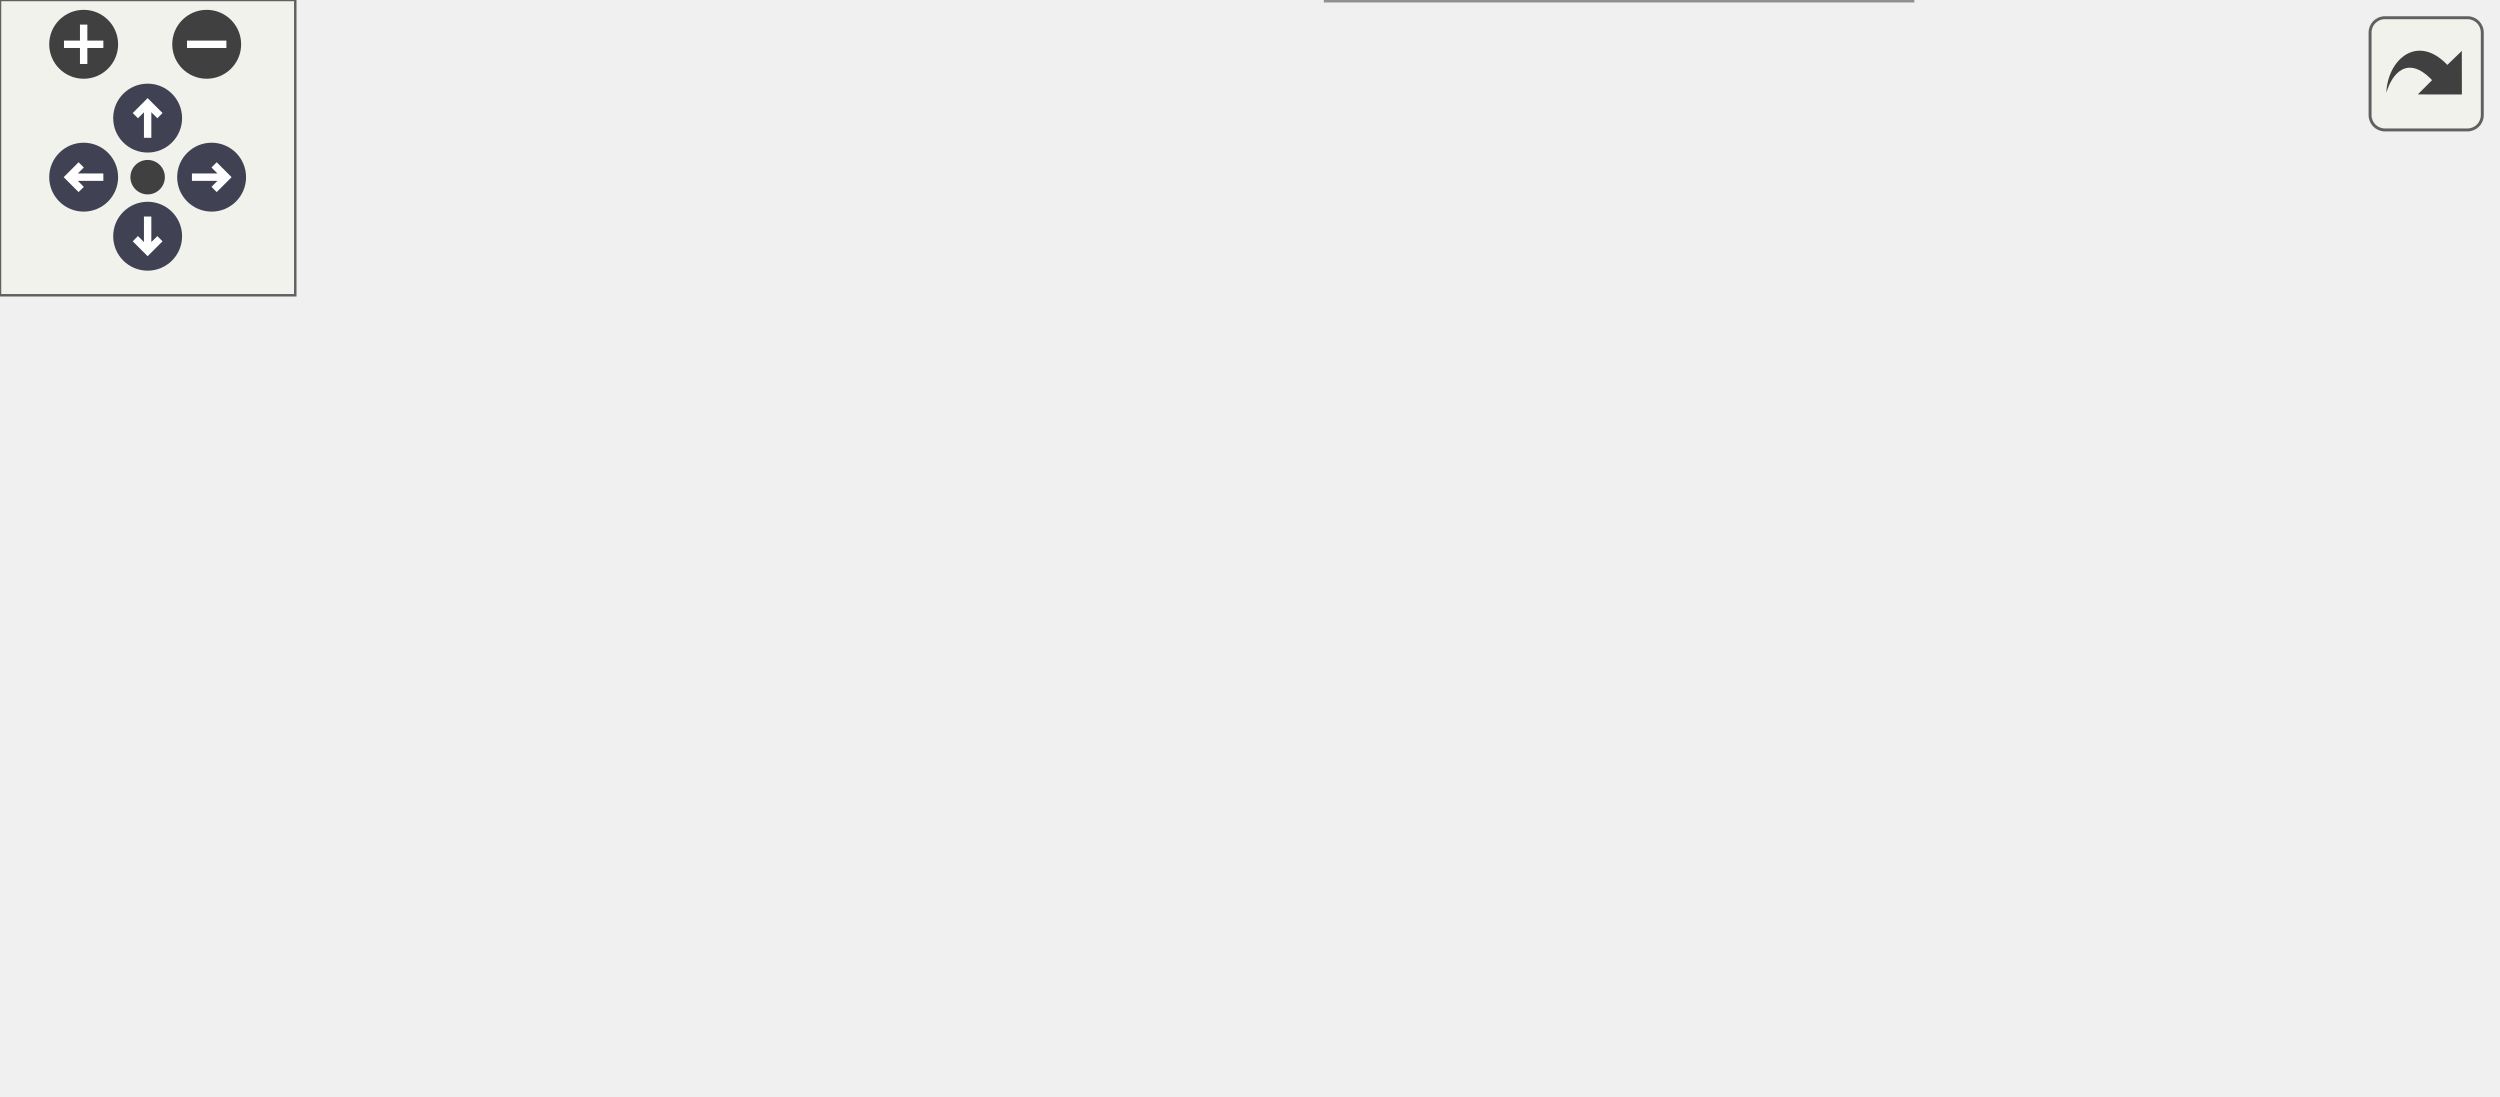
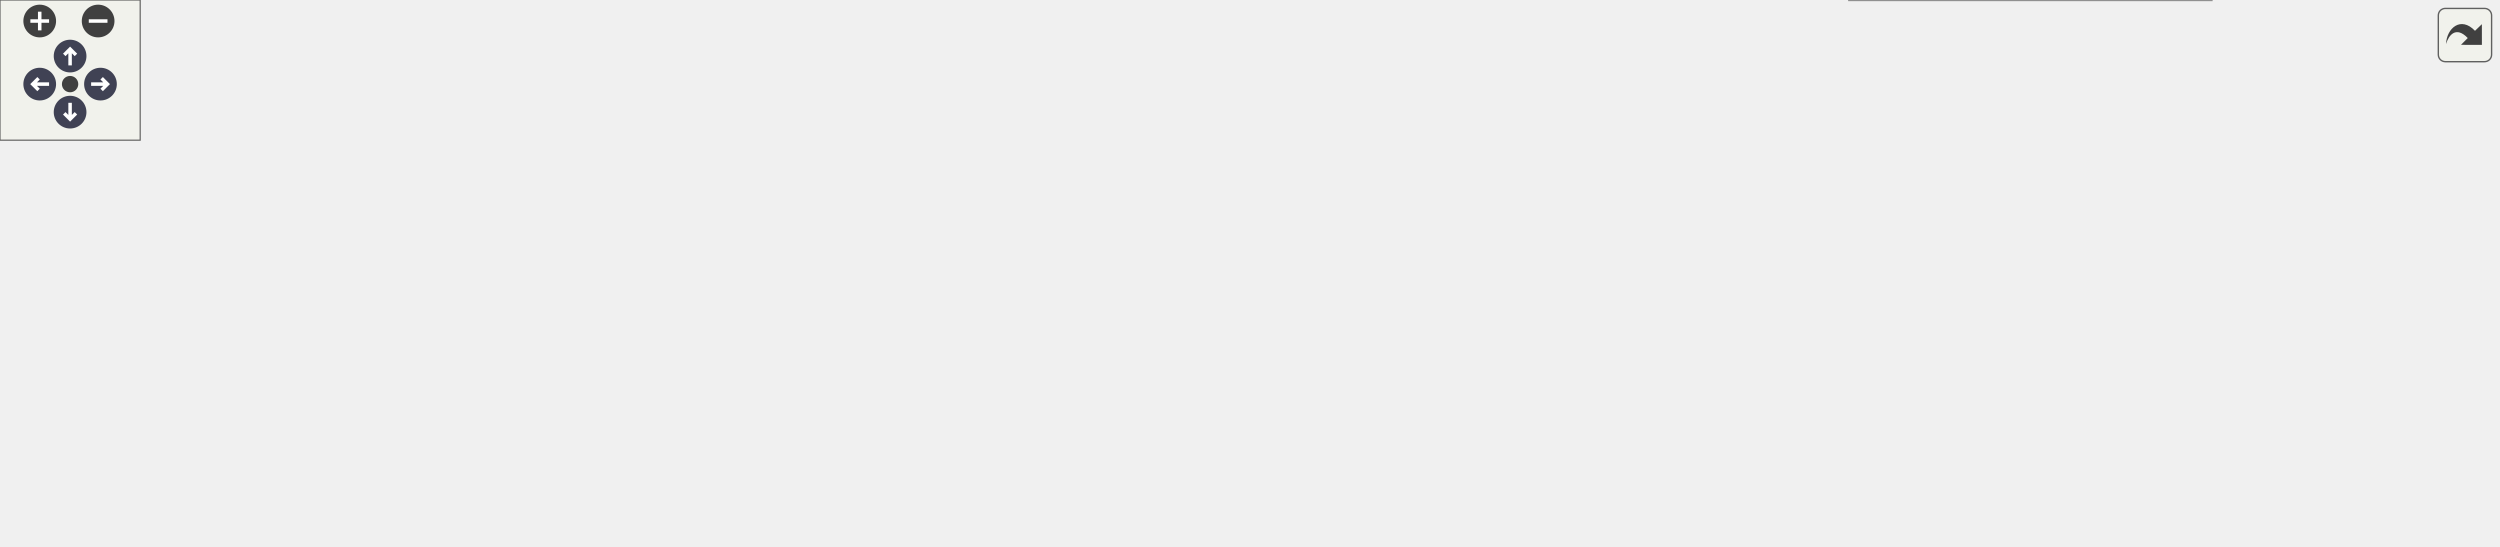
<svg xmlns="http://www.w3.org/2000/svg" xmlns:xlink="http://www.w3.org/1999/xlink" id="main" version="1.1" xml:space="preserve">
  <style type="text/css">
.node, .edge {opacity: 0.7;}
.node.selected, .edge.selected {opacity: 1;}
.edge:hover path { stroke: red; }
.edge:hover polygon { stroke: red; fill: red; }
</style>
  <defs>
    <circle id="rim" cx="0" cy="0" r="7" />
    <circle id="rim2" cx="0" cy="0" r="3.5" />
    <g id="zoomPlus">
      <use xlink:href="#rim" fill="#404040">
        <set attributeName="fill" to="#808080" begin="zoomplus.mouseover" end="zoomplus.mouseout" />
      </use>
      <path d="M-4,0h8M0,-4v8" fill="none" stroke="white" stroke-width="1.5" pointer-events="none" />
    </g>
    <g id="zoomMin">
      <use xlink:href="#rim" fill="#404040">
        <set attributeName="fill" to="#808080" begin="zoomminus.mouseover" end="zoomminus.mouseout" />
      </use>
      <path d="M-4,0h8" fill="none" stroke="white" stroke-width="1.5" pointer-events="none" />
    </g>
    <g id="arrowUp" transform="translate(30 24)">
      <use xlink:href="#rim" />
      <path pointer-events="none" fill="none" stroke="white" stroke-width="1.5" d="M0,-3.0v7 M-2.5,-0.5L0,-3.0L2.5,-0.5" />
    </g>
    <g id="arrowRight" transform="rotate(90) translate(36 -43)">
      <use xlink:href="#rim" />
      <path pointer-events="none" fill="none" stroke="white" stroke-width="1.5" d="M0,-3.0v7 M-2.5,-0.5L0,-3.0L2.5,-0.5" />
    </g>
    <g id="arrowDown" transform="rotate(180) translate(-30 -48)">
      <use xlink:href="#rim" />
      <path pointer-events="none" fill="none" stroke="white" stroke-width="1.5" d="M0,-3.0v7 M-2.5,-0.5L0,-3.0L2.5,-0.5" />
    </g>
    <g id="arrowLeft" transform="rotate(270) translate(-36 17)">
      <use xlink:href="#rim" />
      <path pointer-events="none" fill="none" stroke="white" stroke-width="1.5" d="M0,-3.0v7 M-2.5,-0.5L0,-3.0L2.5,-0.5" />
    </g>
    <g id="resetDef">
      <use xlink:href="#rim2" fill="#404040">
        <set attributeName="fill" to="#808080" begin="reset.mouseover" end="reset.mouseout" />
      </use>
    </g>
  </defs>
  <svg id="graph" class="graph">
    <g id="viewport">
      <g id="Node000001" class="node">
        <g id="a_Node000001">
          <a xlink:title=" ">
-             <polygon fill="#999999" stroke="#666666" points="311,-162 201,-162 201,-132 311,-132 311,-162" />
-             <text text-anchor="start" x="209" y="-150" font-family="Helvetica,sans-Serif" font-size="10.00">libs/core/vidre/core</text>
-             <text text-anchor="middle" x="256" y="-139" font-family="Helvetica,sans-Serif" font-size="10.00">/config.hh</text>
+             <polygon fill="#999999" stroke="#666666" points="519,-173 409,-173 409,-143 519,-143 519,-173" />
+             <text text-anchor="start" x="417" y="-161" font-family="Helvetica,sans-Serif" font-size="10.00">libs/core/vidre/core</text>
+             <text text-anchor="middle" x="464" y="-150" font-family="Helvetica,sans-Serif" font-size="10.00">/config.hh</text>
          </a>
        </g>
      </g>
      <g id="Node000002" class="node">
        <g id="a_Node000002">
          <a xlink:href="config_8cc.html" target="_top" xlink:title=" ">
-             <polygon fill="white" stroke="#666666" points="110,-96 0,-96 0,-66 110,-66 110,-96" />
-             <text text-anchor="start" x="8" y="-84" font-family="Helvetica,sans-Serif" font-size="10.00">libs/core/vidre/core</text>
-             <text text-anchor="middle" x="55" y="-73" font-family="Helvetica,sans-Serif" font-size="10.00">/config.cc</text>
+             <polygon fill="white" stroke="#666666" points="110,-107 0,-107 0,-77 110,-77 110,-107" />
+             <text text-anchor="start" x="8" y="-95" font-family="Helvetica,sans-Serif" font-size="10.00">libs/core/vidre/core</text>
+             <text text-anchor="middle" x="55" y="-84" font-family="Helvetica,sans-Serif" font-size="10.00">/config.cc</text>
          </a>
        </g>
      </g>
      <g id="edge1_Node000001_Node000002" class="edge">
        <g id="a_edge1_Node000001_Node000002">
          <a xlink:title=" ">
-             <path fill="none" stroke="#63b8ff" d="M202.16,-128.86C169.88,-118.58 129.36,-105.68 99.01,-96.01" />
-             <polygon fill="#63b8ff" stroke="#63b8ff" points="201.3,-132.26 211.89,-131.95 203.42,-125.59 201.3,-132.26" />
+             <path fill="none" stroke="#63b8ff" d="M398.9,-148.97C329.37,-140.07 216.05,-124.62 119,-107 116.09,-106.47 113.11,-105.91 110.11,-105.32" />
+             <polygon fill="#63b8ff" stroke="#63b8ff" points="398.47,-152.45 408.83,-150.24 399.35,-145.5 398.47,-152.45" />
          </a>
        </g>
      </g>
      <g id="Node000003" class="node">
        <g id="a_Node000003">
-           <a xlink:href="dynamic_8hh.html" target="_top" xlink:title=" ">
-             <polygon fill="white" stroke="#666666" points="247.5,-96 128.5,-96 128.5,-66 247.5,-66 247.5,-96" />
-             <text text-anchor="start" x="136.5" y="-84" font-family="Helvetica,sans-Serif" font-size="10.00">libs/core/vidre/plugin</text>
-             <text text-anchor="middle" x="188" y="-73" font-family="Helvetica,sans-Serif" font-size="10.00">/dynamic.hh</text>
+           <a xlink:href="exception_8hh.html" target="_top" xlink:title=" ">
+             <polygon fill="white" stroke="#666666" points="280,-101.5 128,-101.5 128,-82.5 280,-82.5 280,-101.5" />
+             <text text-anchor="middle" x="204" y="-89.5" font-family="Helvetica,sans-Serif" font-size="10.00">libs/core/vidre/exception.hh</text>
          </a>
        </g>
      </g>
      <g id="edge2_Node000001_Node000003" class="edge">
        <g id="a_edge2_Node000001_Node000003">
          <a xlink:title=" ">
-             <path fill="none" stroke="#63b8ff" d="M233.61,-124.92C223.58,-115.49 212.02,-104.61 203.05,-96.16" />
-             <polygon fill="#63b8ff" stroke="#63b8ff" points="231.23,-127.49 240.91,-131.8 236.03,-122.39 231.23,-127.49" />
-           </a>
-         </g>
-       </g>
-       <g id="Node000006" class="node">
-         <g id="a_Node000006">
-           <a xlink:href="information_8hh.html" target="_top" xlink:title=" ">
-             <polygon fill="white" stroke="#666666" points="384.5,-96 265.5,-96 265.5,-66 384.5,-66 384.5,-96" />
-             <text text-anchor="start" x="273.5" y="-84" font-family="Helvetica,sans-Serif" font-size="10.00">libs/core/vidre/plugin</text>
-             <text text-anchor="middle" x="325" y="-73" font-family="Helvetica,sans-Serif" font-size="10.00">/information.hh</text>
-           </a>
-         </g>
-       </g>
-       <g id="edge5_Node000001_Node000006" class="edge">
-         <g id="a_edge5_Node000001_Node000006">
-           <a xlink:title=" ">
-             <path fill="none" stroke="#63b8ff" d="M278.72,-124.92C288.9,-115.49 300.63,-104.61 309.73,-96.16" />
-             <polygon fill="#63b8ff" stroke="#63b8ff" points="276.26,-122.43 271.31,-131.8 281.03,-127.56 276.26,-122.43" />
-           </a>
-         </g>
-       </g>
-       <g id="Node000007" class="node">
-         <g id="a_Node000007">
-           <a xlink:href="json_8hh.html" target="_top" xlink:title=" ">
-             <polygon fill="white" stroke="#666666" points="507,-96 403,-96 403,-66 507,-66 507,-96" />
-             <text text-anchor="start" x="411" y="-84" font-family="Helvetica,sans-Serif" font-size="10.00">libs/core/vidre/util</text>
-             <text text-anchor="middle" x="455" y="-73" font-family="Helvetica,sans-Serif" font-size="10.00">/json.hh</text>
-           </a>
-         </g>
-       </g>
-       <g id="edge8_Node000001_Node000007" class="edge">
-         <g id="a_edge8_Node000001_Node000007">
-           <a xlink:title=" ">
-             <path fill="none" stroke="#63b8ff" d="M309.31,-128.86C341.26,-118.58 381.38,-105.68 411.43,-96.01" />
-             <polygon fill="#63b8ff" stroke="#63b8ff" points="308.12,-125.56 299.67,-131.95 310.26,-132.23 308.12,-125.56" />
+             <path fill="none" stroke="#63b8ff" d="M398.95,-140.99C348.16,-128.49 279.58,-111.6 238.75,-101.55" />
+             <polygon fill="#63b8ff" stroke="#63b8ff" points="398.31,-144.44 408.86,-143.43 399.99,-137.64 398.31,-144.44" />
          </a>
        </g>
      </g>
      <g id="Node000004" class="node">
        <g id="a_Node000004">
          <a xlink:href="plugin_8hh.html" target="_top" xlink:title=" ">
-             <polygon fill="white" stroke="#666666" points="251,-24.5 117,-24.5 117,-5.5 251,-5.5 251,-24.5" />
-             <text text-anchor="middle" x="184" y="-12.5" font-family="Helvetica,sans-Serif" font-size="10.00">libs/core/vidre/plugin.hh</text>
-           </a>
-         </g>
-       </g>
-       <g id="edge3_Node000003_Node000004" class="edge">
-         <g id="a_edge3_Node000003_Node000004">
-           <a xlink:title=" ">
-             <path fill="none" stroke="#63b8ff" d="M186.48,-55.6C185.8,-44.8 185.05,-32.78 184.55,-24.84" />
-             <polygon fill="#63b8ff" stroke="#63b8ff" points="183,-56.03 187.11,-65.8 189.98,-55.6 183,-56.03" />
+             <polygon fill="white" stroke="#666666" points="455,-30 321,-30 321,-11 455,-11 455,-30" />
+             <text text-anchor="middle" x="388" y="-18" font-family="Helvetica,sans-Serif" font-size="10.00">libs/core/vidre/plugin.hh</text>
+           </a>
+         </g>
+       </g>
+       <g id="edge3_Node000001_Node000004" class="edge">
+         <g id="a_edge3_Node000001_Node000004">
+           <a xlink:title=" ">
+             <path fill="none" stroke="#63b8ff" d="M398.94,-149.59C372.07,-142.96 343.42,-130.47 327,-107 307.25,-78.76 349.91,-45.62 373.59,-30.2" />
+             <polygon fill="#63b8ff" stroke="#63b8ff" points="398.22,-153.01 408.74,-151.78 399.74,-146.18 398.22,-153.01" />
          </a>
        </g>
      </g>
      <g id="Node000005" class="node">
        <g id="a_Node000005">
+           <a xlink:href="dynamic_8hh.html" target="_top" xlink:title=" ">
+             <polygon fill="white" stroke="#666666" points="455.5,-107 336.5,-107 336.5,-77 455.5,-77 455.5,-107" />
+             <text text-anchor="start" x="344.5" y="-95" font-family="Helvetica,sans-Serif" font-size="10.00">libs/core/vidre/plugin</text>
+             <text text-anchor="middle" x="396" y="-84" font-family="Helvetica,sans-Serif" font-size="10.00">/dynamic.hh</text>
+           </a>
+         </g>
+       </g>
+       <g id="edge4_Node000001_Node000005" class="edge">
+         <g id="a_edge4_Node000001_Node000005">
+           <a xlink:title=" ">
+             <path fill="none" stroke="#63b8ff" d="M441.61,-135.92C431.58,-126.49 420.02,-115.61 411.05,-107.16" />
+             <polygon fill="#63b8ff" stroke="#63b8ff" points="439.23,-138.49 448.91,-142.8 444.03,-133.39 439.23,-138.49" />
+           </a>
+         </g>
+       </g>
+       <g id="Node000007" class="node">
+         <g id="a_Node000007">
+           <a xlink:href="information_8hh.html" target="_top" xlink:title=" ">
+             <polygon fill="white" stroke="#666666" points="592.5,-107 473.5,-107 473.5,-77 592.5,-77 592.5,-107" />
+             <text text-anchor="start" x="481.5" y="-95" font-family="Helvetica,sans-Serif" font-size="10.00">libs/core/vidre/plugin</text>
+             <text text-anchor="middle" x="533" y="-84" font-family="Helvetica,sans-Serif" font-size="10.00">/information.hh</text>
+           </a>
+         </g>
+       </g>
+       <g id="edge7_Node000001_Node000007" class="edge">
+         <g id="a_edge7_Node000001_Node000007">
+           <a xlink:title=" ">
+             <path fill="none" stroke="#63b8ff" d="M486.72,-135.92C496.9,-126.49 508.63,-115.61 517.73,-107.16" />
+             <polygon fill="#63b8ff" stroke="#63b8ff" points="484.26,-133.43 479.31,-142.8 489.03,-138.56 484.26,-133.43" />
+           </a>
+         </g>
+       </g>
+       <g id="Node000008" class="node">
+         <g id="a_Node000008">
+           <a xlink:href="storage_8hh.html" target="_top" xlink:title=" ">
+             <polygon fill="white" stroke="#666666" points="751,-101.5 611,-101.5 611,-82.5 751,-82.5 751,-101.5" />
+             <text text-anchor="middle" x="681" y="-89.5" font-family="Helvetica,sans-Serif" font-size="10.00">libs/core/vidre/storage.hh</text>
+           </a>
+         </g>
+       </g>
+       <g id="edge10_Node000001_Node000008" class="edge">
+         <g id="a_edge10_Node000001_Node000008">
+           <a xlink:title=" ">
+             <path fill="none" stroke="#63b8ff" d="M521.47,-140.05C563.56,-127.64 618.91,-111.31 652.12,-101.52" />
+             <polygon fill="#63b8ff" stroke="#63b8ff" points="520.22,-136.77 511.62,-142.95 522.2,-143.48 520.22,-136.77" />
+           </a>
+         </g>
+       </g>
+       <g id="Node000009" class="node">
+         <g id="a_Node000009">
+           <a xlink:href="json_8hh.html" target="_top" xlink:title=" ">
+             <polygon fill="white" stroke="#666666" points="873,-107 769,-107 769,-77 873,-77 873,-107" />
+             <text text-anchor="start" x="777" y="-95" font-family="Helvetica,sans-Serif" font-size="10.00">libs/core/vidre/util</text>
+             <text text-anchor="middle" x="821" y="-84" font-family="Helvetica,sans-Serif" font-size="10.00">/json.hh</text>
+           </a>
+         </g>
+       </g>
+       <g id="edge11_Node000001_Node000009" class="edge">
+         <g id="a_edge11_Node000001_Node000009">
+           <a xlink:title=" ">
+             <path fill="none" stroke="#63b8ff" d="M529.11,-147.12C589.22,-137.73 680.88,-122.75 760,-107 762.88,-106.43 765.83,-105.82 768.8,-105.19" />
+             <polygon fill="#63b8ff" stroke="#63b8ff" points="528.35,-143.7 519,-148.69 529.42,-150.61 528.35,-143.7" />
+           </a>
+         </g>
+       </g>
+       <g id="Node000010" class="node">
+         <g id="a_Node000010">
+           <a xlink:href="uuid_8hh.html" target="_top" xlink:title=" ">
+             <polygon fill="white" stroke="#666666" points="995,-107 891,-107 891,-77 995,-77 995,-107" />
+             <text text-anchor="start" x="899" y="-95" font-family="Helvetica,sans-Serif" font-size="10.00">libs/core/vidre/util</text>
+             <text text-anchor="middle" x="943" y="-84" font-family="Helvetica,sans-Serif" font-size="10.00">/uuid.hh</text>
+           </a>
+         </g>
+       </g>
+       <g id="edge12_Node000001_Node000010" class="edge">
+         <g id="a_edge12_Node000001_Node000010">
+           <a xlink:title=" ">
+             <path fill="none" stroke="#63b8ff" d="M529.03,-151.39C611.5,-143.77 757.93,-128.6 882,-107 884.89,-106.5 887.85,-105.94 890.83,-105.36" />
+             <polygon fill="#63b8ff" stroke="#63b8ff" points="528.69,-147.9 519.05,-152.3 529.32,-154.87 528.69,-147.9" />
+           </a>
+         </g>
+       </g>
+       <g id="edge5_Node000005_Node000004" class="edge">
+         <g id="a_edge5_Node000005_Node000004">
+           <a xlink:title=" ">
+             <path fill="none" stroke="#63b8ff" d="M393.23,-66.94C391.77,-54.24 390.06,-39.44 389.01,-30.27" />
+             <polygon fill="#63b8ff" stroke="#63b8ff" points="389.76,-67.4 394.38,-76.94 396.71,-66.6 389.76,-67.4" />
+           </a>
+         </g>
+       </g>
+       <g id="Node000006" class="node">
+         <g id="a_Node000006">
          <a xlink:href="dynamic_8cc.html" target="_top" xlink:title=" ">
-             <polygon fill="white" stroke="#666666" points="388.5,-30 269.5,-30 269.5,0 388.5,0 388.5,-30" />
-             <text text-anchor="start" x="277.5" y="-18" font-family="Helvetica,sans-Serif" font-size="10.00">libs/core/vidre/plugin</text>
-             <text text-anchor="middle" x="329" y="-7" font-family="Helvetica,sans-Serif" font-size="10.00">/dynamic.cc</text>
-           </a>
-         </g>
-       </g>
-       <g id="edge4_Node000003_Node000005" class="edge">
-         <g id="a_edge4_Node000003_Node000005">
-           <a xlink:title=" ">
-             <path fill="none" stroke="#63b8ff" d="M228.13,-61.78C250.36,-51.69 277.57,-39.34 298.13,-30.01" />
-             <polygon fill="#63b8ff" stroke="#63b8ff" points="226.6,-58.63 218.94,-65.95 229.5,-65.01 226.6,-58.63" />
-           </a>
-         </g>
-       </g>
-       <g id="edge6_Node000006_Node000004" class="edge">
-         <g id="a_edge6_Node000006_Node000004">
-           <a xlink:title=" ">
-             <path fill="none" stroke="#63b8ff" d="M284.86,-61.78C257.9,-49.54 223.62,-33.98 202.76,-24.52" />
-             <polygon fill="#63b8ff" stroke="#63b8ff" points="283.5,-65.01 294.06,-65.95 286.4,-58.63 283.5,-65.01" />
-           </a>
-         </g>
-       </g>
-       <g id="edge7_Node000006_Node000005" class="edge">
-         <g id="a_edge7_Node000006_Node000005">
-           <a xlink:title=" ">
-             <path fill="none" stroke="#63b8ff" d="M326.53,-55.54C327.06,-46.96 327.65,-37.61 328.11,-30.16" />
-             <polygon fill="#63b8ff" stroke="#63b8ff" points="323.02,-55.6 325.89,-65.8 330,-56.03 323.02,-55.6" />
+             <polygon fill="white" stroke="#666666" points="592.5,-35.5 473.5,-35.5 473.5,-5.5 592.5,-5.5 592.5,-35.5" />
+             <text text-anchor="start" x="481.5" y="-23.5" font-family="Helvetica,sans-Serif" font-size="10.00">libs/core/vidre/plugin</text>
+             <text text-anchor="middle" x="533" y="-12.5" font-family="Helvetica,sans-Serif" font-size="10.00">/dynamic.cc</text>
+           </a>
+         </g>
+       </g>
+       <g id="edge6_Node000005_Node000006" class="edge">
+         <g id="a_edge6_Node000005_Node000006">
+           <a xlink:title=" ">
+             <path fill="none" stroke="#63b8ff" d="M432.78,-72.34C455.59,-60.77 484.44,-46.14 505.32,-35.54" />
+             <polygon fill="#63b8ff" stroke="#63b8ff" points="431.06,-69.29 423.72,-76.94 434.23,-75.53 431.06,-69.29" />
+           </a>
+         </g>
+       </g>
+       <g id="edge8_Node000007_Node000004" class="edge">
+         <g id="a_edge8_Node000007_Node000004">
+           <a xlink:title=" ">
+             <path fill="none" stroke="#63b8ff" d="M494.31,-72.46C465.61,-58.7 427.81,-40.58 405.88,-30.07" />
+             <polygon fill="#63b8ff" stroke="#63b8ff" points="493.13,-75.77 503.66,-76.94 496.15,-69.46 493.13,-75.77" />
+           </a>
+         </g>
+       </g>
+       <g id="edge9_Node000007_Node000006" class="edge">
+         <g id="a_edge9_Node000007_Node000006">
+           <a xlink:title=" ">
+             <path fill="none" stroke="#63b8ff" d="M533,-66.75C533,-56.31 533,-44.49 533,-35.54" />
+             <polygon fill="#63b8ff" stroke="#63b8ff" points="529.5,-66.94 533,-76.94 536.5,-66.94 529.5,-66.94" />
+           </a>
+         </g>
+       </g>
+       <g id="Node000011" class="node">
+         <g id="a_Node000011">
+           <a xlink:href="examples_2core_2uuid_8cc.html" target="_top" xlink:title=" ">
+             <polygon fill="white" stroke="#666666" points="946.5,-41 791.5,-41 791.5,0 946.5,0 946.5,-41" />
+             <text text-anchor="start" x="799.5" y="-29" font-family="Helvetica,sans-Serif" font-size="10.00">/home/sawinski/Workspace</text>
+             <text text-anchor="start" x="799.5" y="-18" font-family="Helvetica,sans-Serif" font-size="10.00">/MPINB/vidre/examples/core</text>
+             <text text-anchor="middle" x="869" y="-7" font-family="Helvetica,sans-Serif" font-size="10.00">/uuid.cc</text>
+           </a>
+         </g>
+       </g>
+       <g id="edge13_Node000010_Node000011" class="edge">
+         <g id="a_edge13_Node000010_Node000011">
+           <a xlink:title=" ">
+             <path fill="none" stroke="#63b8ff" d="M920.6,-69.96C910.82,-60.78 899.43,-50.08 889.84,-41.07" />
+             <polygon fill="#63b8ff" stroke="#63b8ff" points="918.34,-72.64 928.02,-76.94 923.13,-67.54 918.34,-72.64" />
+           </a>
+         </g>
+       </g>
+       <g id="Node000012" class="node">
+         <g id="a_Node000012">
+           <a xlink:href="src_2libs_2core_2vidre_2util_2uuid_8cc.html" target="_top" xlink:title=" ">
+             <polygon fill="white" stroke="#666666" points="1069,-35.5 965,-35.5 965,-5.5 1069,-5.5 1069,-35.5" />
+             <text text-anchor="start" x="973" y="-23.5" font-family="Helvetica,sans-Serif" font-size="10.00">libs/core/vidre/util</text>
+             <text text-anchor="middle" x="1017" y="-12.5" font-family="Helvetica,sans-Serif" font-size="10.00">/uuid.cc</text>
+           </a>
+         </g>
+       </g>
+       <g id="edge14_Node000010_Node000012" class="edge">
+         <g id="a_edge14_Node000010_Node000012">
+           <a xlink:title=" ">
+             <path fill="none" stroke="#63b8ff" d="M965.37,-69.99C977.25,-58.84 991.52,-45.43 1002.05,-35.54" />
+             <polygon fill="#63b8ff" stroke="#63b8ff" points="962.87,-67.54 957.98,-76.94 967.66,-72.64 962.87,-67.54" />
          </a>
        </g>
      </g>
    </g>
  </svg>
  <g id="navigator" transform="translate(0 0)" fill="#404254">
    <rect fill="#f2f5e9" fill-opacity="0.5" stroke="#606060" stroke-width=".5" x="0" y="0" width="60" height="60" />
    <use id="zoomplus" xlink:href="#zoomPlus" x="17" y="9" />
    <use id="zoomminus" xlink:href="#zoomMin" x="42" y="9" />
    <use id="reset" xlink:href="#resetDef" x="30" y="36" />
    <use id="arrowup" xlink:href="#arrowUp" x="0" y="0" />
    <use id="arrowright" xlink:href="#arrowRight" x="0" y="0" />
    <use id="arrowdown" xlink:href="#arrowDown" x="0" y="0" />
    <use id="arrowleft" xlink:href="#arrowLeft" x="0" y="0" />
  </g>
  <svg viewBox="0 0 15 15" width="100%" height="30px" preserveAspectRatio="xMaxYMin meet">
    <g id="arrow_out" transform="scale(0.3 0.3)">
      <a xlink:href="libs_2core_2vidre_2core_2config_8hh__dep__incl_org.svg" target="_base">
        <rect id="button" ry="5" rx="5" y="6" x="6" height="38" width="38" fill="#f2f5e9" fill-opacity="0.5" stroke="#606060" stroke-width="1.0" />
        <path id="arrow" d="M 11.5,31.437 C 11.94,20.098 22.043,11.323 32.159,21.979 L 37.069,17.246 C 37.069,17.246 37.088,32 37.088,32 L 22.16,31.978 C 22.16,31.978 26.998,27.14 26.998,27.14 C 18.529,18.264 13.292,25.23 11.5,31.437 z" style="fill:#404040;" />
      </a>
    </g>
  </svg>
  <style type="text/css">

[data-mouse-over-selected='false'] { opacity: 0.7; }
[data-mouse-over-selected='true']  { opacity: 1.0; }

</style>
</svg>
